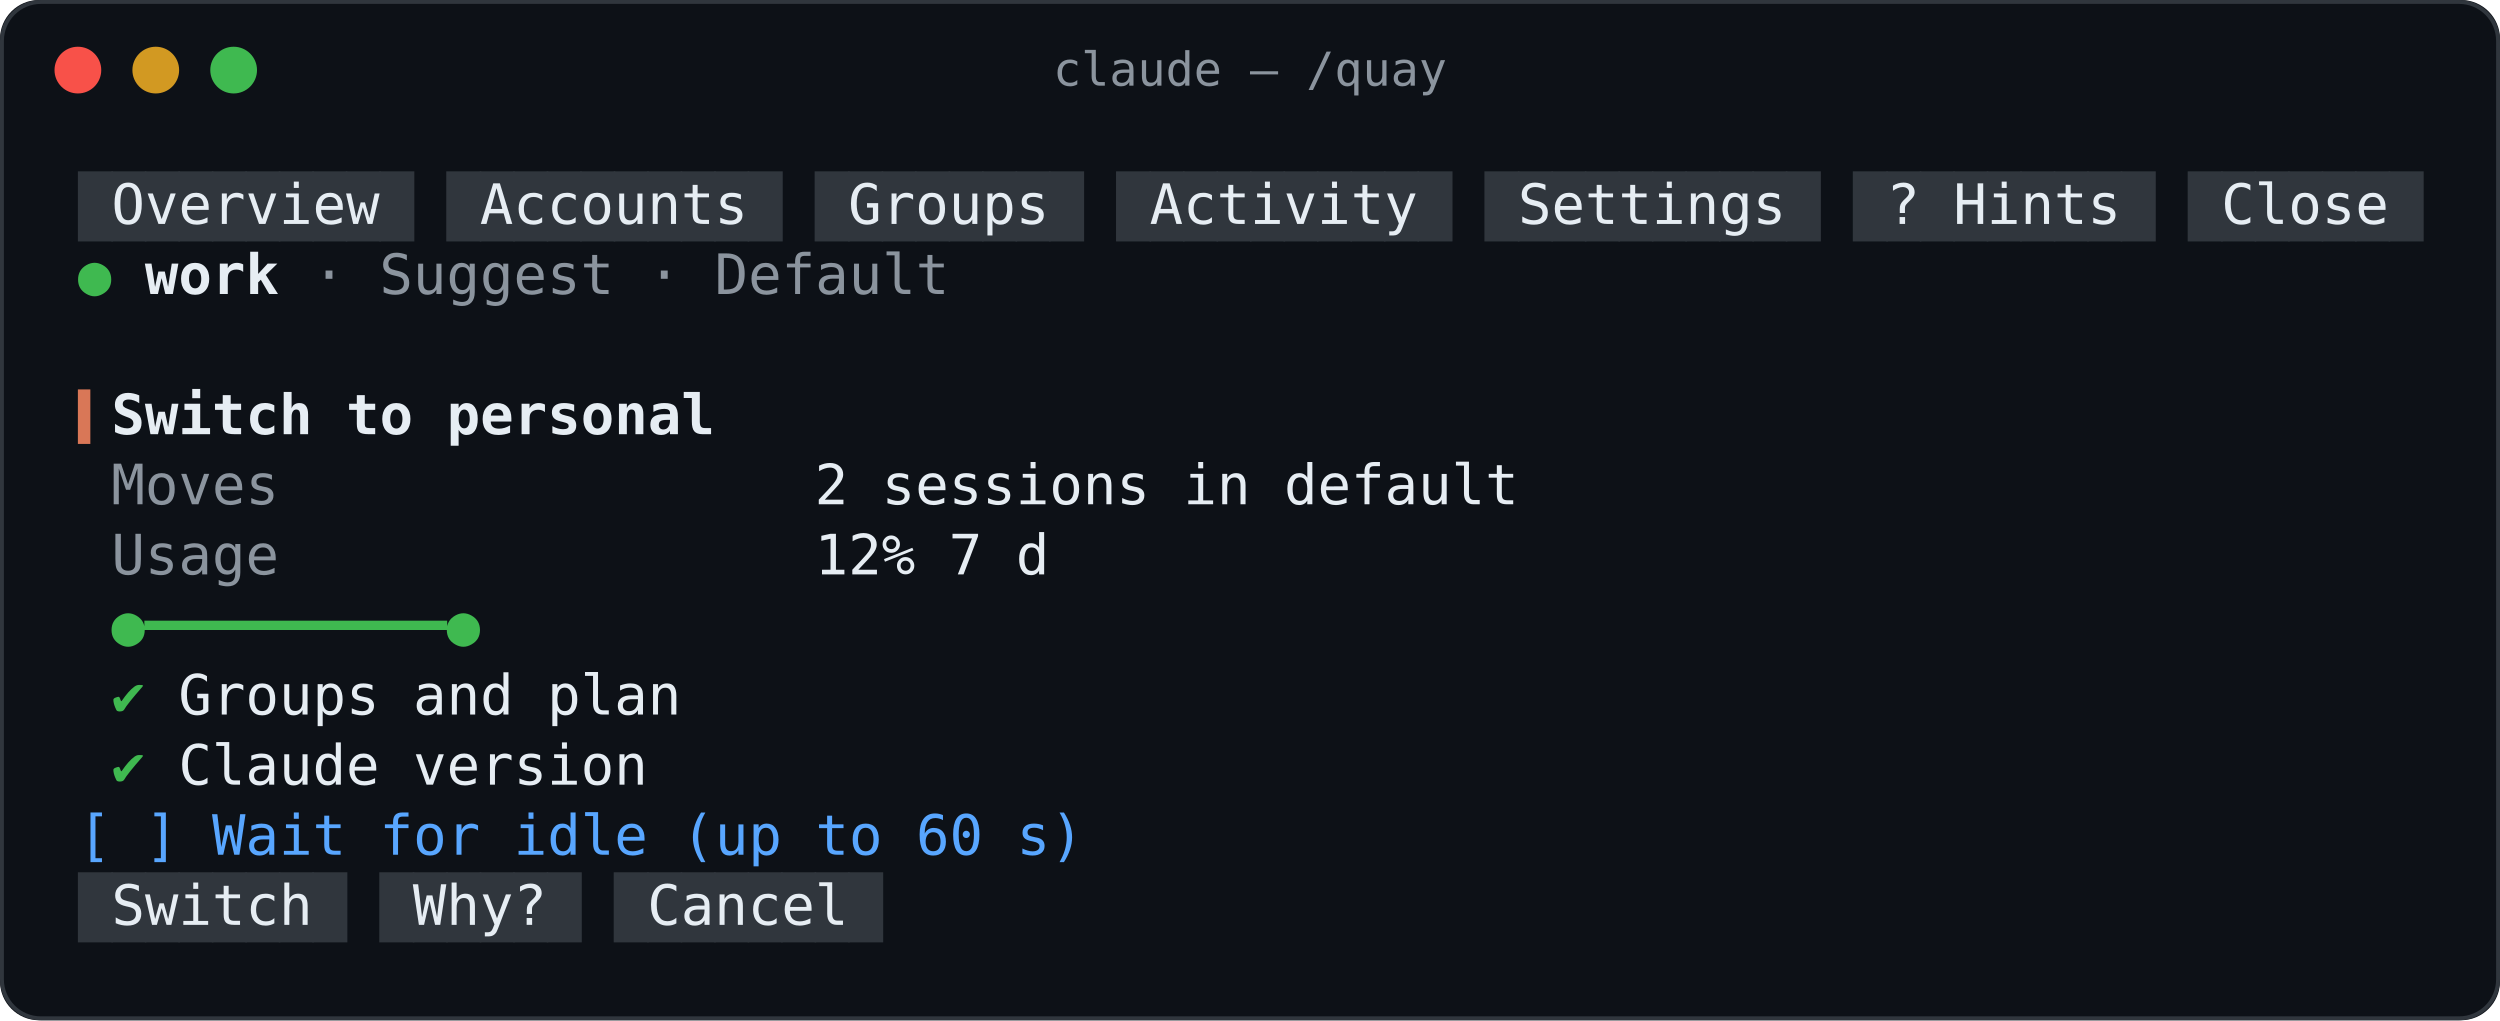
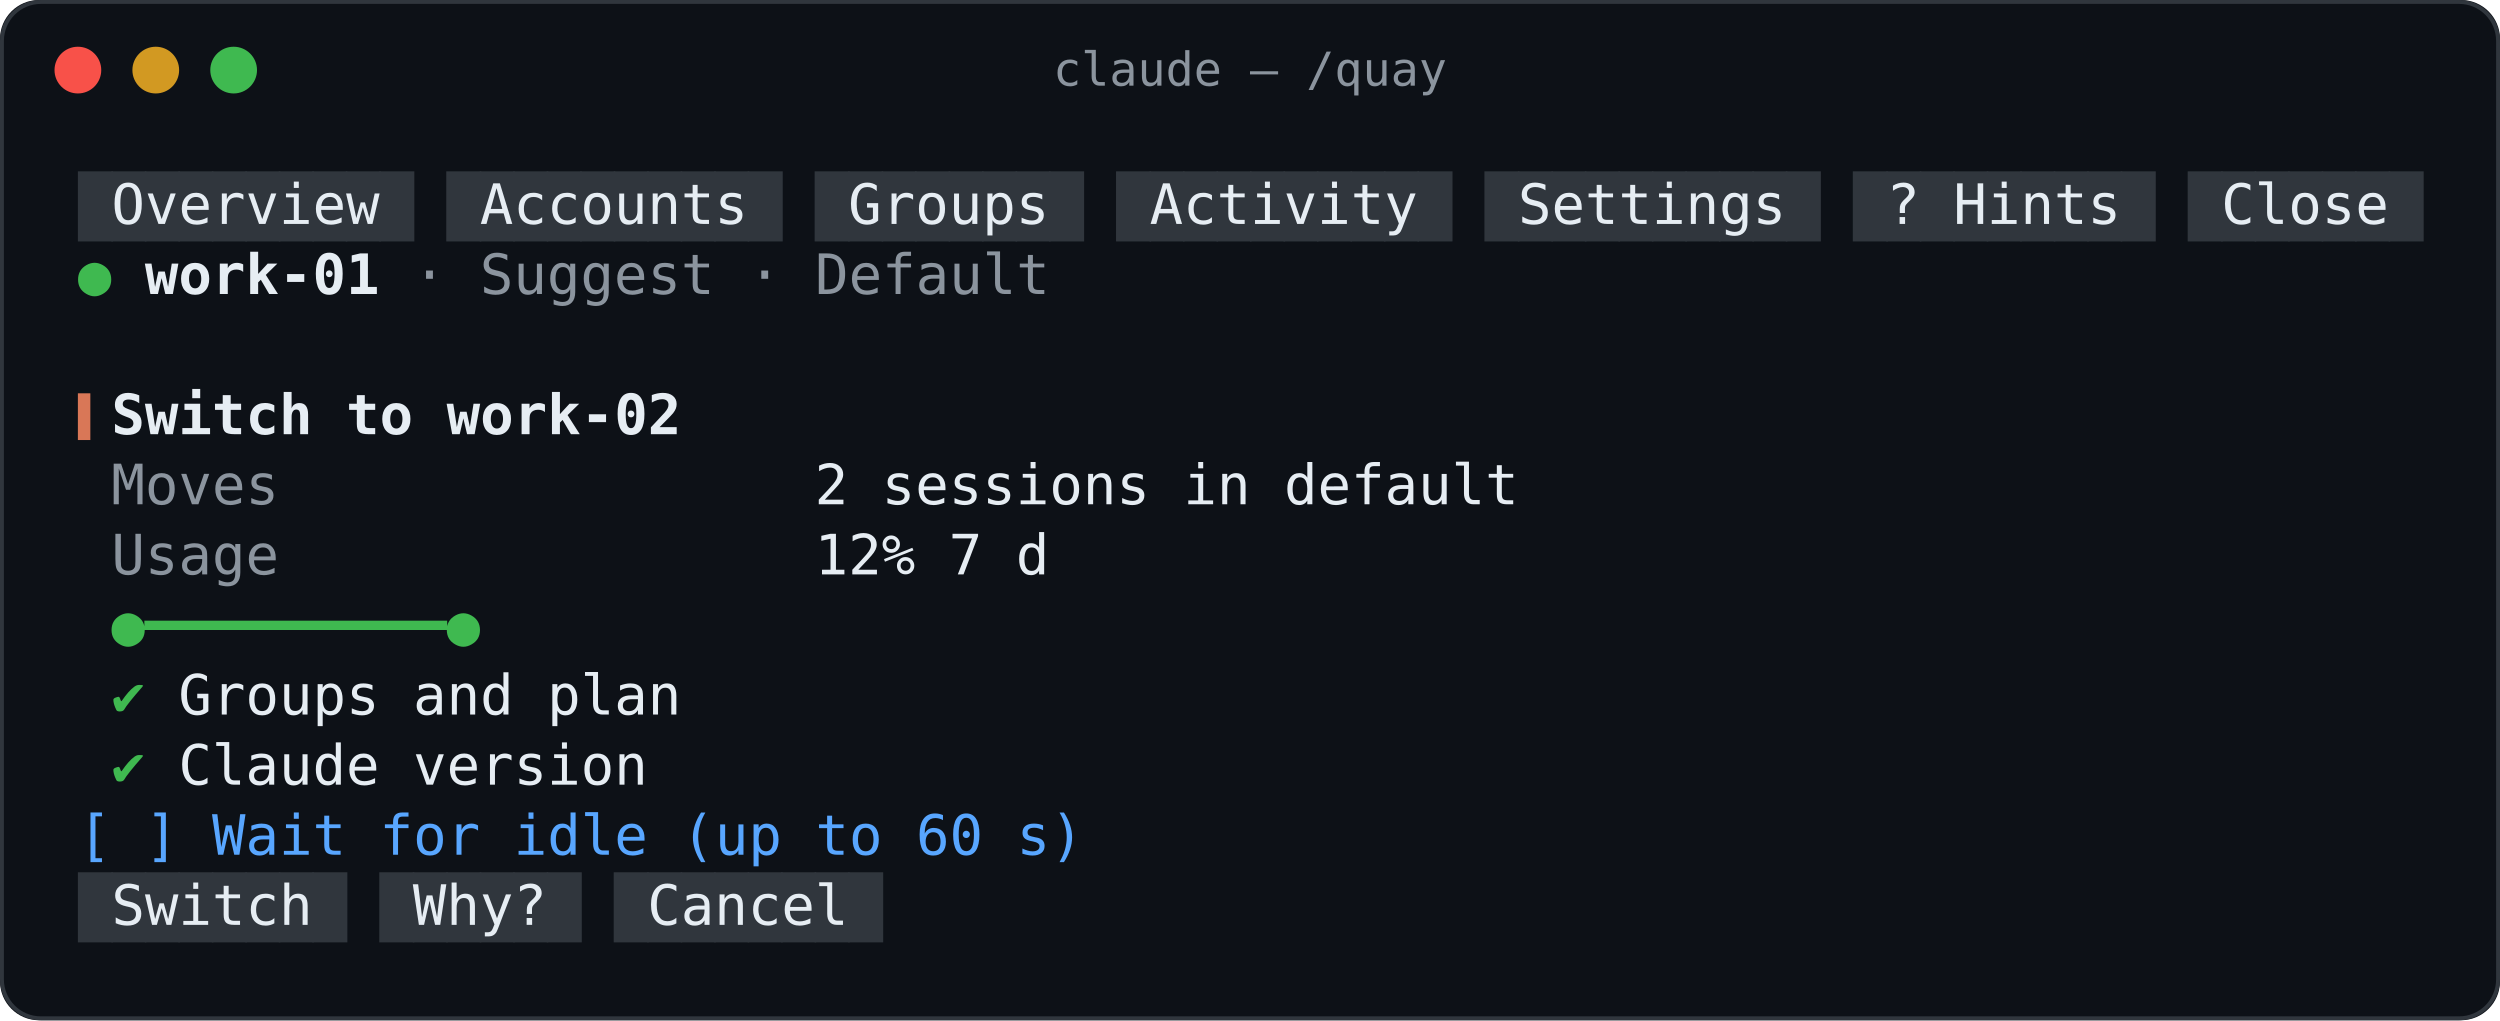
- <svg xmlns="http://www.w3.org/2000/svg" width="642" height="262" viewBox="0 0 642 262" role="img" aria-label="Quayflow /quay pane: switch review">
+ <svg xmlns="http://www.w3.org/2000/svg" width="642" height="262" viewBox="0 0 642 262" role="img" aria-label="The switch review: switch to work-02, moves 2 sessions in default, usage 12% 7 d, checks for groups and plan and Claude version passed, an option to wait for idle, and the Switch, Why? and Cancel buttons">
  <rect width="642" height="262" rx="10" fill="#0d1117" />
  <rect x="0.5" y="0.5" width="641" height="261" rx="10" fill="none" stroke="#30363d" />
  <circle cx="20" cy="18" r="6" fill="#f85149" />
  <circle cx="40" cy="18" r="6" fill="#d29922" />
  <circle cx="60" cy="18" r="6" fill="#3fb950" />
  <text x="321" y="22" fill="#8b949e" font-family="ui-monospace,SFMono-Regular,Menlo,Consolas,monospace" font-size="12" text-anchor="middle">claude — /quay</text>
  <g font-family="'Cascadia Mono','Cascadia Code',ui-monospace,SFMono-Regular,Menlo,Consolas,'DejaVu Sans Mono',monospace" font-size="14.3">
    <rect x="20.0" y="44" width="9.0" height="18" fill="#30363d" />
    <rect x="28.6" y="44" width="9.0" height="18" fill="#30363d" />
    <rect x="37.2" y="44" width="9.0" height="18" fill="#30363d" />
    <rect x="45.8" y="44" width="9.0" height="18" fill="#30363d" />
    <rect x="54.4" y="44" width="9.0" height="18" fill="#30363d" />
    <rect x="63.0" y="44" width="9.0" height="18" fill="#30363d" />
    <rect x="71.6" y="44" width="9.0" height="18" fill="#30363d" />
    <rect x="80.2" y="44" width="9.0" height="18" fill="#30363d" />
    <rect x="88.8" y="44" width="9.0" height="18" fill="#30363d" />
    <rect x="97.4" y="44" width="9.0" height="18" fill="#30363d" />
    <rect x="114.6" y="44" width="9.0" height="18" fill="#30363d" />
    <rect x="123.2" y="44" width="9.0" height="18" fill="#30363d" />
    <rect x="131.8" y="44" width="9.0" height="18" fill="#30363d" />
    <rect x="140.4" y="44" width="9.0" height="18" fill="#30363d" />
    <rect x="149.0" y="44" width="9.0" height="18" fill="#30363d" />
    <rect x="157.6" y="44" width="9.0" height="18" fill="#30363d" />
    <rect x="166.2" y="44" width="9.0" height="18" fill="#30363d" />
    <rect x="174.8" y="44" width="9.0" height="18" fill="#30363d" />
    <rect x="183.4" y="44" width="9.0" height="18" fill="#30363d" />
    <rect x="192.0" y="44" width="9.0" height="18" fill="#30363d" />
    <rect x="209.2" y="44" width="9.0" height="18" fill="#30363d" />
    <rect x="217.8" y="44" width="9.0" height="18" fill="#30363d" />
    <rect x="226.4" y="44" width="9.0" height="18" fill="#30363d" />
    <rect x="235.0" y="44" width="9.0" height="18" fill="#30363d" />
    <rect x="243.6" y="44" width="9.0" height="18" fill="#30363d" />
    <rect x="252.2" y="44" width="9.0" height="18" fill="#30363d" />
    <rect x="260.8" y="44" width="9.0" height="18" fill="#30363d" />
    <rect x="269.4" y="44" width="9.0" height="18" fill="#30363d" />
    <rect x="286.6" y="44" width="9.0" height="18" fill="#30363d" />
    <rect x="295.2" y="44" width="9.0" height="18" fill="#30363d" />
    <rect x="303.8" y="44" width="9.0" height="18" fill="#30363d" />
    <rect x="312.4" y="44" width="9.0" height="18" fill="#30363d" />
    <rect x="321.0" y="44" width="9.0" height="18" fill="#30363d" />
    <rect x="329.6" y="44" width="9.0" height="18" fill="#30363d" />
    <rect x="338.2" y="44" width="9.0" height="18" fill="#30363d" />
    <rect x="346.8" y="44" width="9.0" height="18" fill="#30363d" />
    <rect x="355.4" y="44" width="9.0" height="18" fill="#30363d" />
    <rect x="364.0" y="44" width="9.0" height="18" fill="#30363d" />
    <rect x="381.2" y="44" width="9.0" height="18" fill="#30363d" />
    <rect x="389.8" y="44" width="9.0" height="18" fill="#30363d" />
    <rect x="398.4" y="44" width="9.0" height="18" fill="#30363d" />
    <rect x="407.0" y="44" width="9.0" height="18" fill="#30363d" />
    <rect x="415.6" y="44" width="9.0" height="18" fill="#30363d" />
    <rect x="424.2" y="44" width="9.0" height="18" fill="#30363d" />
    <rect x="432.8" y="44" width="9.0" height="18" fill="#30363d" />
    <rect x="441.4" y="44" width="9.0" height="18" fill="#30363d" />
    <rect x="450.0" y="44" width="9.0" height="18" fill="#30363d" />
    <rect x="458.6" y="44" width="9.0" height="18" fill="#30363d" />
    <rect x="475.8" y="44" width="9.0" height="18" fill="#30363d" />
    <rect x="484.4" y="44" width="9.0" height="18" fill="#30363d" />
    <rect x="493.0" y="44" width="9.0" height="18" fill="#30363d" />
    <rect x="501.6" y="44" width="9.0" height="18" fill="#30363d" />
    <rect x="510.2" y="44" width="9.0" height="18" fill="#30363d" />
    <rect x="518.8" y="44" width="9.0" height="18" fill="#30363d" />
    <rect x="527.4" y="44" width="9.0" height="18" fill="#30363d" />
    <rect x="536.0" y="44" width="9.0" height="18" fill="#30363d" />
    <rect x="544.6" y="44" width="9.0" height="18" fill="#30363d" />
    <rect x="561.8" y="44" width="9.0" height="18" fill="#30363d" />
    <rect x="570.4" y="44" width="9.0" height="18" fill="#30363d" />
    <rect x="579.0" y="44" width="9.0" height="18" fill="#30363d" />
    <rect x="587.6" y="44" width="9.0" height="18" fill="#30363d" />
    <rect x="596.2" y="44" width="9.0" height="18" fill="#30363d" />
    <rect x="604.8" y="44" width="9.0" height="18" fill="#30363d" />
    <rect x="613.4" y="44" width="9.0" height="18" fill="#30363d" />
    <text x="20.0" y="57.5" fill="#e6edf3" textLength="86.0" lengthAdjust="spacingAndGlyphs" xml:space="preserve"> Overview </text>
    <text x="114.6" y="57.5" fill="#e6edf3" textLength="86.0" lengthAdjust="spacingAndGlyphs" xml:space="preserve"> Accounts </text>
    <text x="209.2" y="57.5" fill="#e6edf3" textLength="68.8" lengthAdjust="spacingAndGlyphs" xml:space="preserve"> Groups </text>
    <text x="286.6" y="57.5" fill="#e6edf3" textLength="86.0" lengthAdjust="spacingAndGlyphs" xml:space="preserve"> Activity </text>
    <text x="381.2" y="57.5" fill="#e6edf3" textLength="86.0" lengthAdjust="spacingAndGlyphs" xml:space="preserve"> Settings </text>
    <text x="475.8" y="57.5" fill="#e6edf3" textLength="77.4" lengthAdjust="spacingAndGlyphs" xml:space="preserve"> ? Hints </text>
    <text x="561.8" y="57.5" fill="#e6edf3" textLength="60.2" lengthAdjust="spacingAndGlyphs" xml:space="preserve"> Close </text>
    <text x="20.0" y="75.5" fill="#3fb950" textLength="8.6" lengthAdjust="spacingAndGlyphs" xml:space="preserve">●</text>
-     <text x="37.2" y="75.5" fill="#e6edf3" font-weight="700" textLength="34.4" lengthAdjust="spacingAndGlyphs" xml:space="preserve">work</text>
-     <text x="80.2" y="75.5" fill="#8b949e" textLength="163.4" lengthAdjust="spacingAndGlyphs" xml:space="preserve">· Suggest · Default</text>
-     <rect x="20.0" y="100" width="3.2" height="14" fill="#d97757" />
-     <text x="28.6" y="111.5" fill="#e6edf3" font-weight="700" textLength="154.8" lengthAdjust="spacingAndGlyphs" xml:space="preserve">Switch to personal</text>
+     <text x="37.2" y="75.5" fill="#e6edf3" font-weight="700" textLength="60.2" lengthAdjust="spacingAndGlyphs" xml:space="preserve">work-01</text>
+     <text x="106.0" y="75.5" fill="#8b949e" textLength="163.4" lengthAdjust="spacingAndGlyphs" xml:space="preserve">· Suggest · Default</text>
+     <rect x="20.0" y="101" width="3.2" height="12" fill="#d97757" />
+     <text x="28.6" y="111.5" fill="#e6edf3" font-weight="700" textLength="146.2" lengthAdjust="spacingAndGlyphs" xml:space="preserve">Switch to work-02</text>
    <text x="28.6" y="129.5" fill="#8b949e" textLength="180.6" lengthAdjust="spacingAndGlyphs" xml:space="preserve">Moves                </text>
    <text x="209.2" y="129.5" fill="#e6edf3" textLength="180.6" lengthAdjust="spacingAndGlyphs" xml:space="preserve">2 sessions in default</text>
    <text x="28.6" y="147.5" fill="#8b949e" textLength="180.6" lengthAdjust="spacingAndGlyphs" xml:space="preserve">Usage                </text>
    <text x="209.2" y="147.5" fill="#e6edf3" textLength="60.2" lengthAdjust="spacingAndGlyphs" xml:space="preserve">12% 7 d</text>
    <text x="28.6" y="165.5" fill="#3fb950" textLength="94.6" lengthAdjust="spacingAndGlyphs" xml:space="preserve">●━━━━━━━━━●</text>
    <text x="28.6" y="183.5" fill="#3fb950" textLength="8.6" lengthAdjust="spacingAndGlyphs" xml:space="preserve">✔</text>
    <text x="37.2" y="183.5" fill="#e6edf3" textLength="137.6" lengthAdjust="spacingAndGlyphs" xml:space="preserve"> Groups and plan</text>
    <text x="28.6" y="201.5" fill="#3fb950" textLength="8.6" lengthAdjust="spacingAndGlyphs" xml:space="preserve">✔</text>
    <text x="37.2" y="201.5" fill="#e6edf3" textLength="129.0" lengthAdjust="spacingAndGlyphs" xml:space="preserve"> Claude version</text>
    <text x="20.0" y="219.5" fill="#58a6ff" textLength="258.0" lengthAdjust="spacingAndGlyphs" xml:space="preserve">[ ] Wait for idle (up to 60 s)</text>
    <rect x="20.0" y="224" width="9.0" height="18" fill="#30363d" />
    <rect x="28.6" y="224" width="9.0" height="18" fill="#30363d" />
    <rect x="37.2" y="224" width="9.0" height="18" fill="#30363d" />
    <rect x="45.8" y="224" width="9.0" height="18" fill="#30363d" />
    <rect x="54.4" y="224" width="9.0" height="18" fill="#30363d" />
    <rect x="63.0" y="224" width="9.0" height="18" fill="#30363d" />
    <rect x="71.6" y="224" width="9.0" height="18" fill="#30363d" />
    <rect x="80.2" y="224" width="9.0" height="18" fill="#30363d" />
    <rect x="97.4" y="224" width="9.0" height="18" fill="#30363d" />
    <rect x="106.0" y="224" width="9.0" height="18" fill="#30363d" />
    <rect x="114.6" y="224" width="9.0" height="18" fill="#30363d" />
    <rect x="123.2" y="224" width="9.0" height="18" fill="#30363d" />
    <rect x="131.8" y="224" width="9.0" height="18" fill="#30363d" />
    <rect x="140.4" y="224" width="9.0" height="18" fill="#30363d" />
    <rect x="157.6" y="224" width="9.0" height="18" fill="#30363d" />
    <rect x="166.2" y="224" width="9.0" height="18" fill="#30363d" />
    <rect x="174.8" y="224" width="9.0" height="18" fill="#30363d" />
    <rect x="183.4" y="224" width="9.0" height="18" fill="#30363d" />
    <rect x="192.0" y="224" width="9.0" height="18" fill="#30363d" />
    <rect x="200.6" y="224" width="9.0" height="18" fill="#30363d" />
    <rect x="209.2" y="224" width="9.0" height="18" fill="#30363d" />
    <rect x="217.8" y="224" width="9.0" height="18" fill="#30363d" />
    <text x="20.0" y="237.5" fill="#e6edf3" textLength="68.8" lengthAdjust="spacingAndGlyphs" xml:space="preserve"> Switch </text>
    <text x="97.4" y="237.5" fill="#e6edf3" textLength="51.6" lengthAdjust="spacingAndGlyphs" xml:space="preserve"> Why? </text>
    <text x="157.6" y="237.5" fill="#e6edf3" textLength="68.8" lengthAdjust="spacingAndGlyphs" xml:space="preserve"> Cancel </text>
  </g>
</svg>
